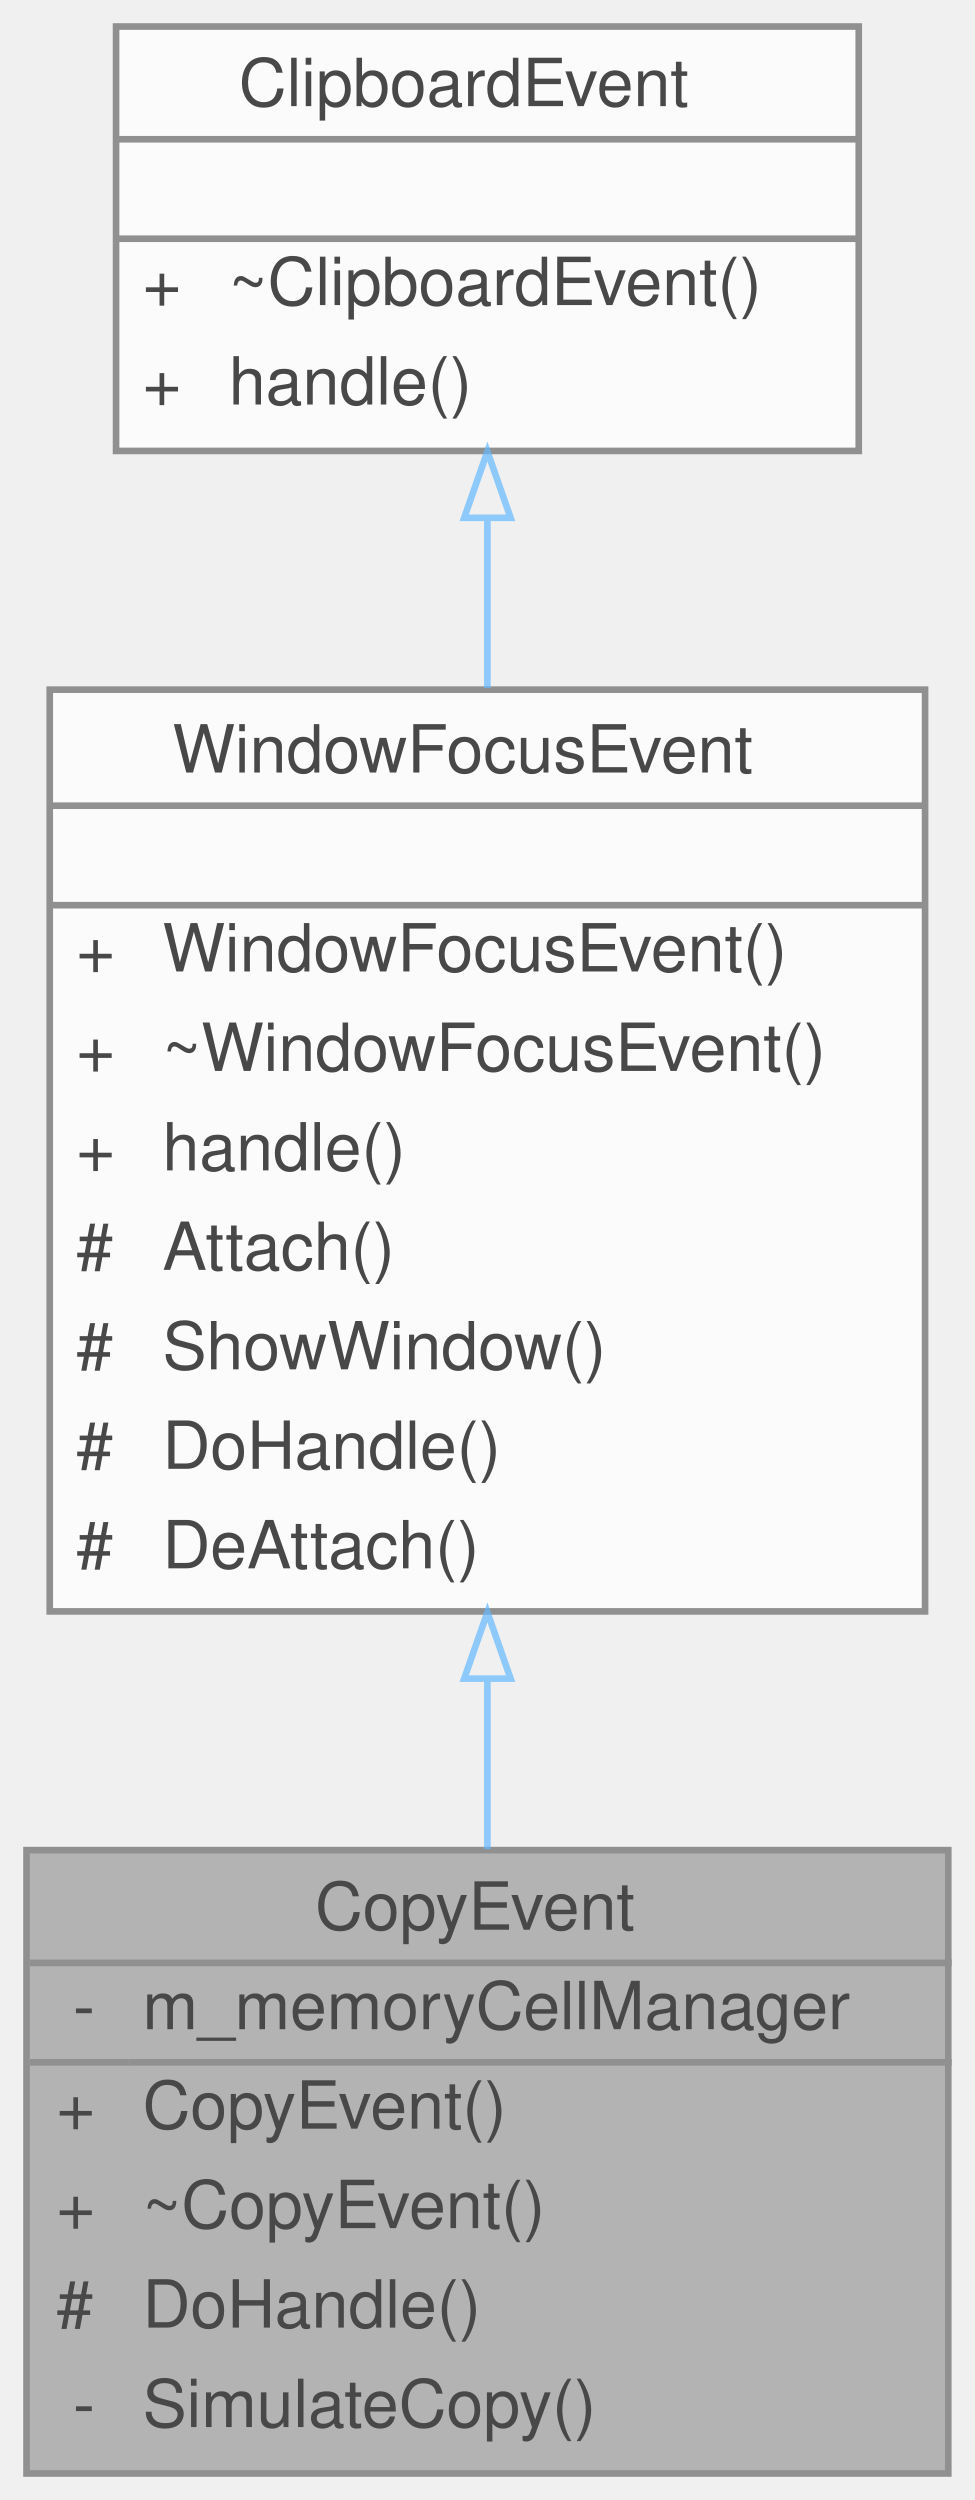
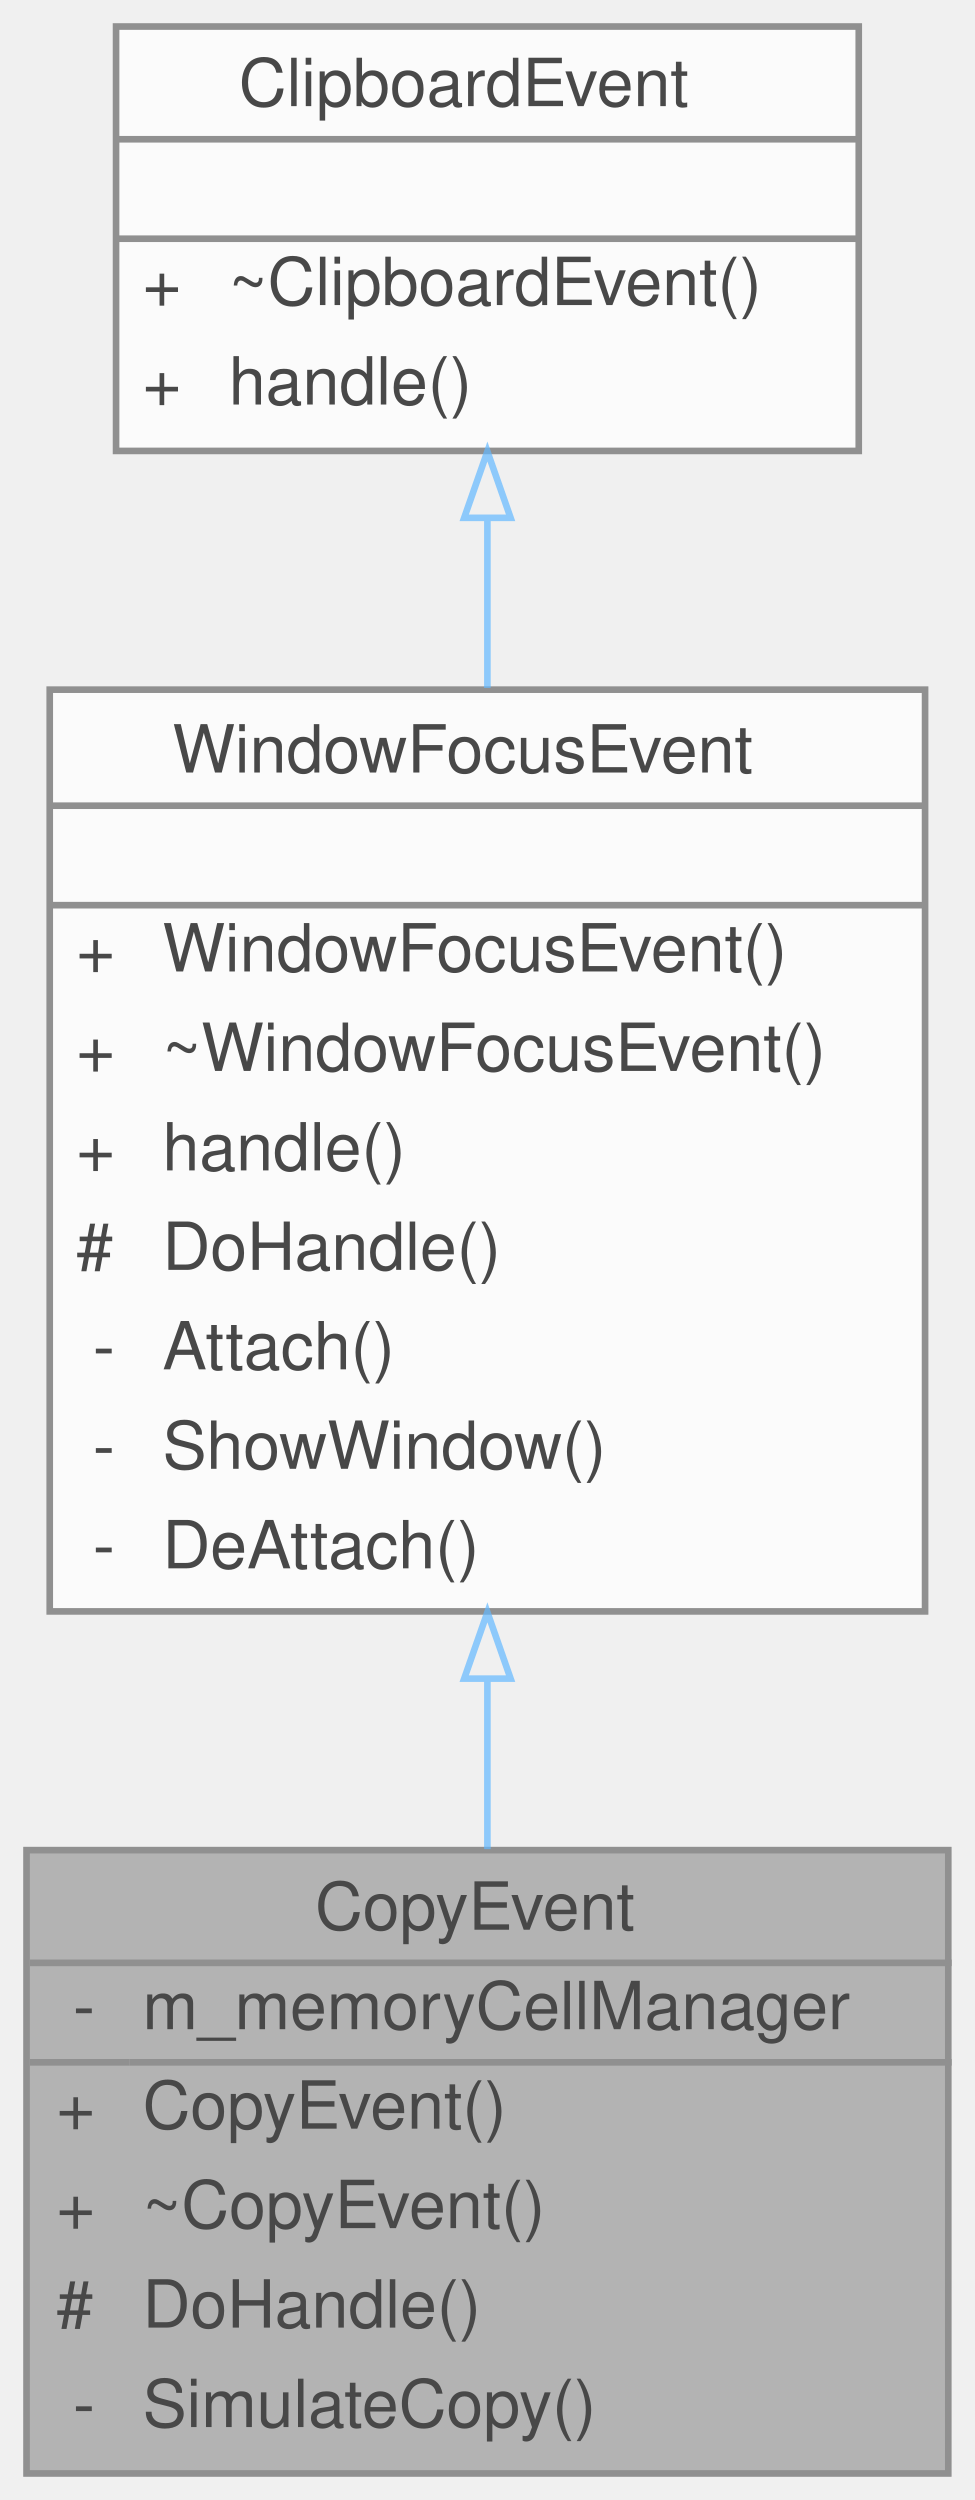
<svg xmlns="http://www.w3.org/2000/svg" xmlns:xlink="http://www.w3.org/1999/xlink" width="147pt" height="377pt" viewBox="0.00 0.00 147.00 377.00">
  <svg id="main" version="1.1" xml:space="preserve">
    <style type="text/css">
.node, .edge {opacity: 0.7;}
.node.selected, .edge.selected {opacity: 1;}
.edge:hover path { stroke: red; }
.edge:hover polygon { stroke: red; fill: red; }
</style>
    <svg id="graph" class="graph">
      <g id="graph0" class="graph" transform="scale(1 1) rotate(0) translate(4 373)">
        <g id="Node000001" class="node">
          <g id="a_Node000001">
            <a xlink:title=" ">
              <polygon fill="#999999" stroke="transparent" points="139,-94 0,-94 0,0 139,0 139,-94" />
              <text text-anchor="start" x="43.5" y="-82" font-family="Helvetica,sans-Serif" font-size="10.00">CopyEvent</text>
              <text text-anchor="start" x="7" y="-67" font-family="Helvetica,sans-Serif" font-size="10.00">-</text>
              <text text-anchor="start" x="17.5" y="-67" font-family="Helvetica,sans-Serif" font-size="10.00">m_memoryCellManager</text>
              <text text-anchor="start" x="4.5" y="-52" font-family="Helvetica,sans-Serif" font-size="10.00">+</text>
              <text text-anchor="start" x="17.5" y="-52" font-family="Helvetica,sans-Serif" font-size="10.00">CopyEvent()</text>
              <text text-anchor="start" x="4.5" y="-37" font-family="Helvetica,sans-Serif" font-size="10.00">+</text>
              <text text-anchor="start" x="17.5" y="-37" font-family="Helvetica,sans-Serif" font-size="10.00">~CopyEvent()</text>
              <text text-anchor="start" x="4.5" y="-22" font-family="Helvetica,sans-Serif" font-size="10.00">#</text>
              <text text-anchor="start" x="17.5" y="-22" font-family="Helvetica,sans-Serif" font-size="10.00">DoHandle()</text>
              <text text-anchor="start" x="7" y="-7" font-family="Helvetica,sans-Serif" font-size="10.00">-</text>
              <text text-anchor="start" x="17.5" y="-7" font-family="Helvetica,sans-Serif" font-size="10.00">SimulateCopy()</text>
              <polygon fill="#666666" stroke="#666666" points="0.5,-77 0.5,-77 139.5,-77 139.5,-77 0.5,-77" />
              <polygon fill="#666666" stroke="#666666" points="0.5,-62 0.5,-62 15.5,-62 15.5,-62 0.5,-62" />
              <polygon fill="#666666" stroke="#666666" points="15.5,-62 15.5,-62 139.5,-62 139.5,-62 15.5,-62" />
              <polygon fill="none" stroke="#666666" points="0,0 0,-94 139,-94 139,0 0,0" />
            </a>
          </g>
        </g>
        <g id="Node000002" class="node">
          <g id="a_Node000002">
            <a xlink:href="classWindowFocusEvent.html" target="_top" xlink:title=" ">
              <polygon fill="white" stroke="transparent" points="135.5,-269 3.5,-269 3.5,-130 135.5,-130 135.5,-269" />
              <text text-anchor="start" x="22" y="-256.5" font-family="Helvetica,sans-Serif" font-size="10.00">WindowFocusEvent</text>
              <text text-anchor="start" x="67.5" y="-241.5" font-family="Helvetica,sans-Serif" font-size="10.00"> </text>
              <text text-anchor="start" x="7.5" y="-226.5" font-family="Helvetica,sans-Serif" font-size="10.00">+</text>
              <text text-anchor="start" x="20.5" y="-226.5" font-family="Helvetica,sans-Serif" font-size="10.00">WindowFocusEvent()</text>
              <text text-anchor="start" x="7.5" y="-211.5" font-family="Helvetica,sans-Serif" font-size="10.00">+</text>
              <text text-anchor="start" x="20.5" y="-211.5" font-family="Helvetica,sans-Serif" font-size="10.00">~WindowFocusEvent()</text>
              <text text-anchor="start" x="7.5" y="-196.5" font-family="Helvetica,sans-Serif" font-size="10.00">+</text>
              <text text-anchor="start" x="20.5" y="-196.5" font-family="Helvetica,sans-Serif" font-size="10.00">handle()</text>
              <text text-anchor="start" x="7.5" y="-181.5" font-family="Helvetica,sans-Serif" font-size="10.00">#</text>
-               <text text-anchor="start" x="20.5" y="-181.5" font-family="Helvetica,sans-Serif" font-size="10.00">Attach()</text>
-               <text text-anchor="start" x="7.5" y="-166.5" font-family="Helvetica,sans-Serif" font-size="10.00">#</text>
-               <text text-anchor="start" x="20.5" y="-166.5" font-family="Helvetica,sans-Serif" font-size="10.00">ShowWindow()</text>
-               <text text-anchor="start" x="7.5" y="-151.5" font-family="Helvetica,sans-Serif" font-size="10.00">#</text>
-               <text text-anchor="start" x="20.5" y="-151.5" font-family="Helvetica,sans-Serif" font-size="10.00">DoHandle()</text>
-               <text text-anchor="start" x="7.5" y="-136.5" font-family="Helvetica,sans-Serif" font-size="10.00">#</text>
+               <text text-anchor="start" x="20.5" y="-181.5" font-family="Helvetica,sans-Serif" font-size="10.00">DoHandle()</text>
+               <text text-anchor="start" x="10" y="-166.5" font-family="Helvetica,sans-Serif" font-size="10.00">-</text>
+               <text text-anchor="start" x="20.5" y="-166.5" font-family="Helvetica,sans-Serif" font-size="10.00">Attach()</text>
+               <text text-anchor="start" x="10" y="-151.5" font-family="Helvetica,sans-Serif" font-size="10.00">-</text>
+               <text text-anchor="start" x="20.5" y="-151.5" font-family="Helvetica,sans-Serif" font-size="10.00">ShowWindow()</text>
+               <text text-anchor="start" x="10" y="-136.5" font-family="Helvetica,sans-Serif" font-size="10.00">-</text>
              <text text-anchor="start" x="20.5" y="-136.5" font-family="Helvetica,sans-Serif" font-size="10.00">DeAttach()</text>
              <polygon fill="#666666" stroke="#666666" points="3.5,-251.5 3.5,-251.5 135.5,-251.5 135.5,-251.5 3.5,-251.5" />
              <polygon fill="#666666" stroke="#666666" points="3.5,-236.5 3.5,-236.5 135.5,-236.5 135.5,-236.5 3.5,-236.5" />
              <polygon fill="none" stroke="#666666" points="3.5,-130 3.5,-269 135.5,-269 135.5,-130 3.5,-130" />
            </a>
          </g>
        </g>
        <g id="edge1_Node000001_Node000002" class="edge">
          <g id="a_edge1_Node000001_Node000002">
            <a xlink:title=" ">
              <path fill="none" stroke="#63b8ff" d="M69.5,-119.63C69.5,-110.91 69.5,-102.26 69.5,-94.15" />
              <polygon fill="none" stroke="#63b8ff" points="66,-119.86 69.5,-129.86 73,-119.86 66,-119.86" />
            </a>
          </g>
        </g>
        <g id="Node000003" class="node">
          <g id="a_Node000003">
            <a xlink:href="classClipboardEvent.html" target="_top" xlink:title=" ">
              <polygon fill="white" stroke="transparent" points="125.5,-369 13.5,-369 13.5,-305 125.5,-305 125.5,-369" />
              <text text-anchor="start" x="32" y="-357" font-family="Helvetica,sans-Serif" font-size="10.00">ClipboardEvent</text>
              <text text-anchor="start" x="67.5" y="-342" font-family="Helvetica,sans-Serif" font-size="10.00"> </text>
              <text text-anchor="start" x="17.5" y="-327" font-family="Helvetica,sans-Serif" font-size="10.00">+</text>
              <text text-anchor="start" x="30.5" y="-327" font-family="Helvetica,sans-Serif" font-size="10.00">~ClipboardEvent()</text>
              <text text-anchor="start" x="17.5" y="-312" font-family="Helvetica,sans-Serif" font-size="10.00">+</text>
              <text text-anchor="start" x="30.5" y="-312" font-family="Helvetica,sans-Serif" font-size="10.00">handle()</text>
              <polygon fill="#666666" stroke="#666666" points="13.5,-352 13.5,-352 125.5,-352 125.5,-352 13.5,-352" />
              <polygon fill="#666666" stroke="#666666" points="13.5,-337 13.5,-337 125.5,-337 125.5,-337 13.5,-337" />
              <polygon fill="none" stroke="#666666" points="13.5,-305 13.5,-369 125.5,-369 125.5,-305 13.5,-305" />
            </a>
          </g>
        </g>
        <g id="edge2_Node000002_Node000003" class="edge">
          <g id="a_edge2_Node000002_Node000003">
            <a xlink:title=" ">
              <path fill="none" stroke="#63b8ff" d="M69.5,-294.69C69.5,-286.62 69.5,-277.95 69.5,-269.26" />
              <polygon fill="none" stroke="#63b8ff" points="66,-294.91 69.5,-304.91 73,-294.91 66,-294.91" />
            </a>
          </g>
        </g>
      </g>
    </svg>
  </svg>
  <style type="text/css">

[data-mouse-over-selected='false'] { opacity: 0.7; }
[data-mouse-over-selected='true']  { opacity: 1.0; }

</style>
</svg>
